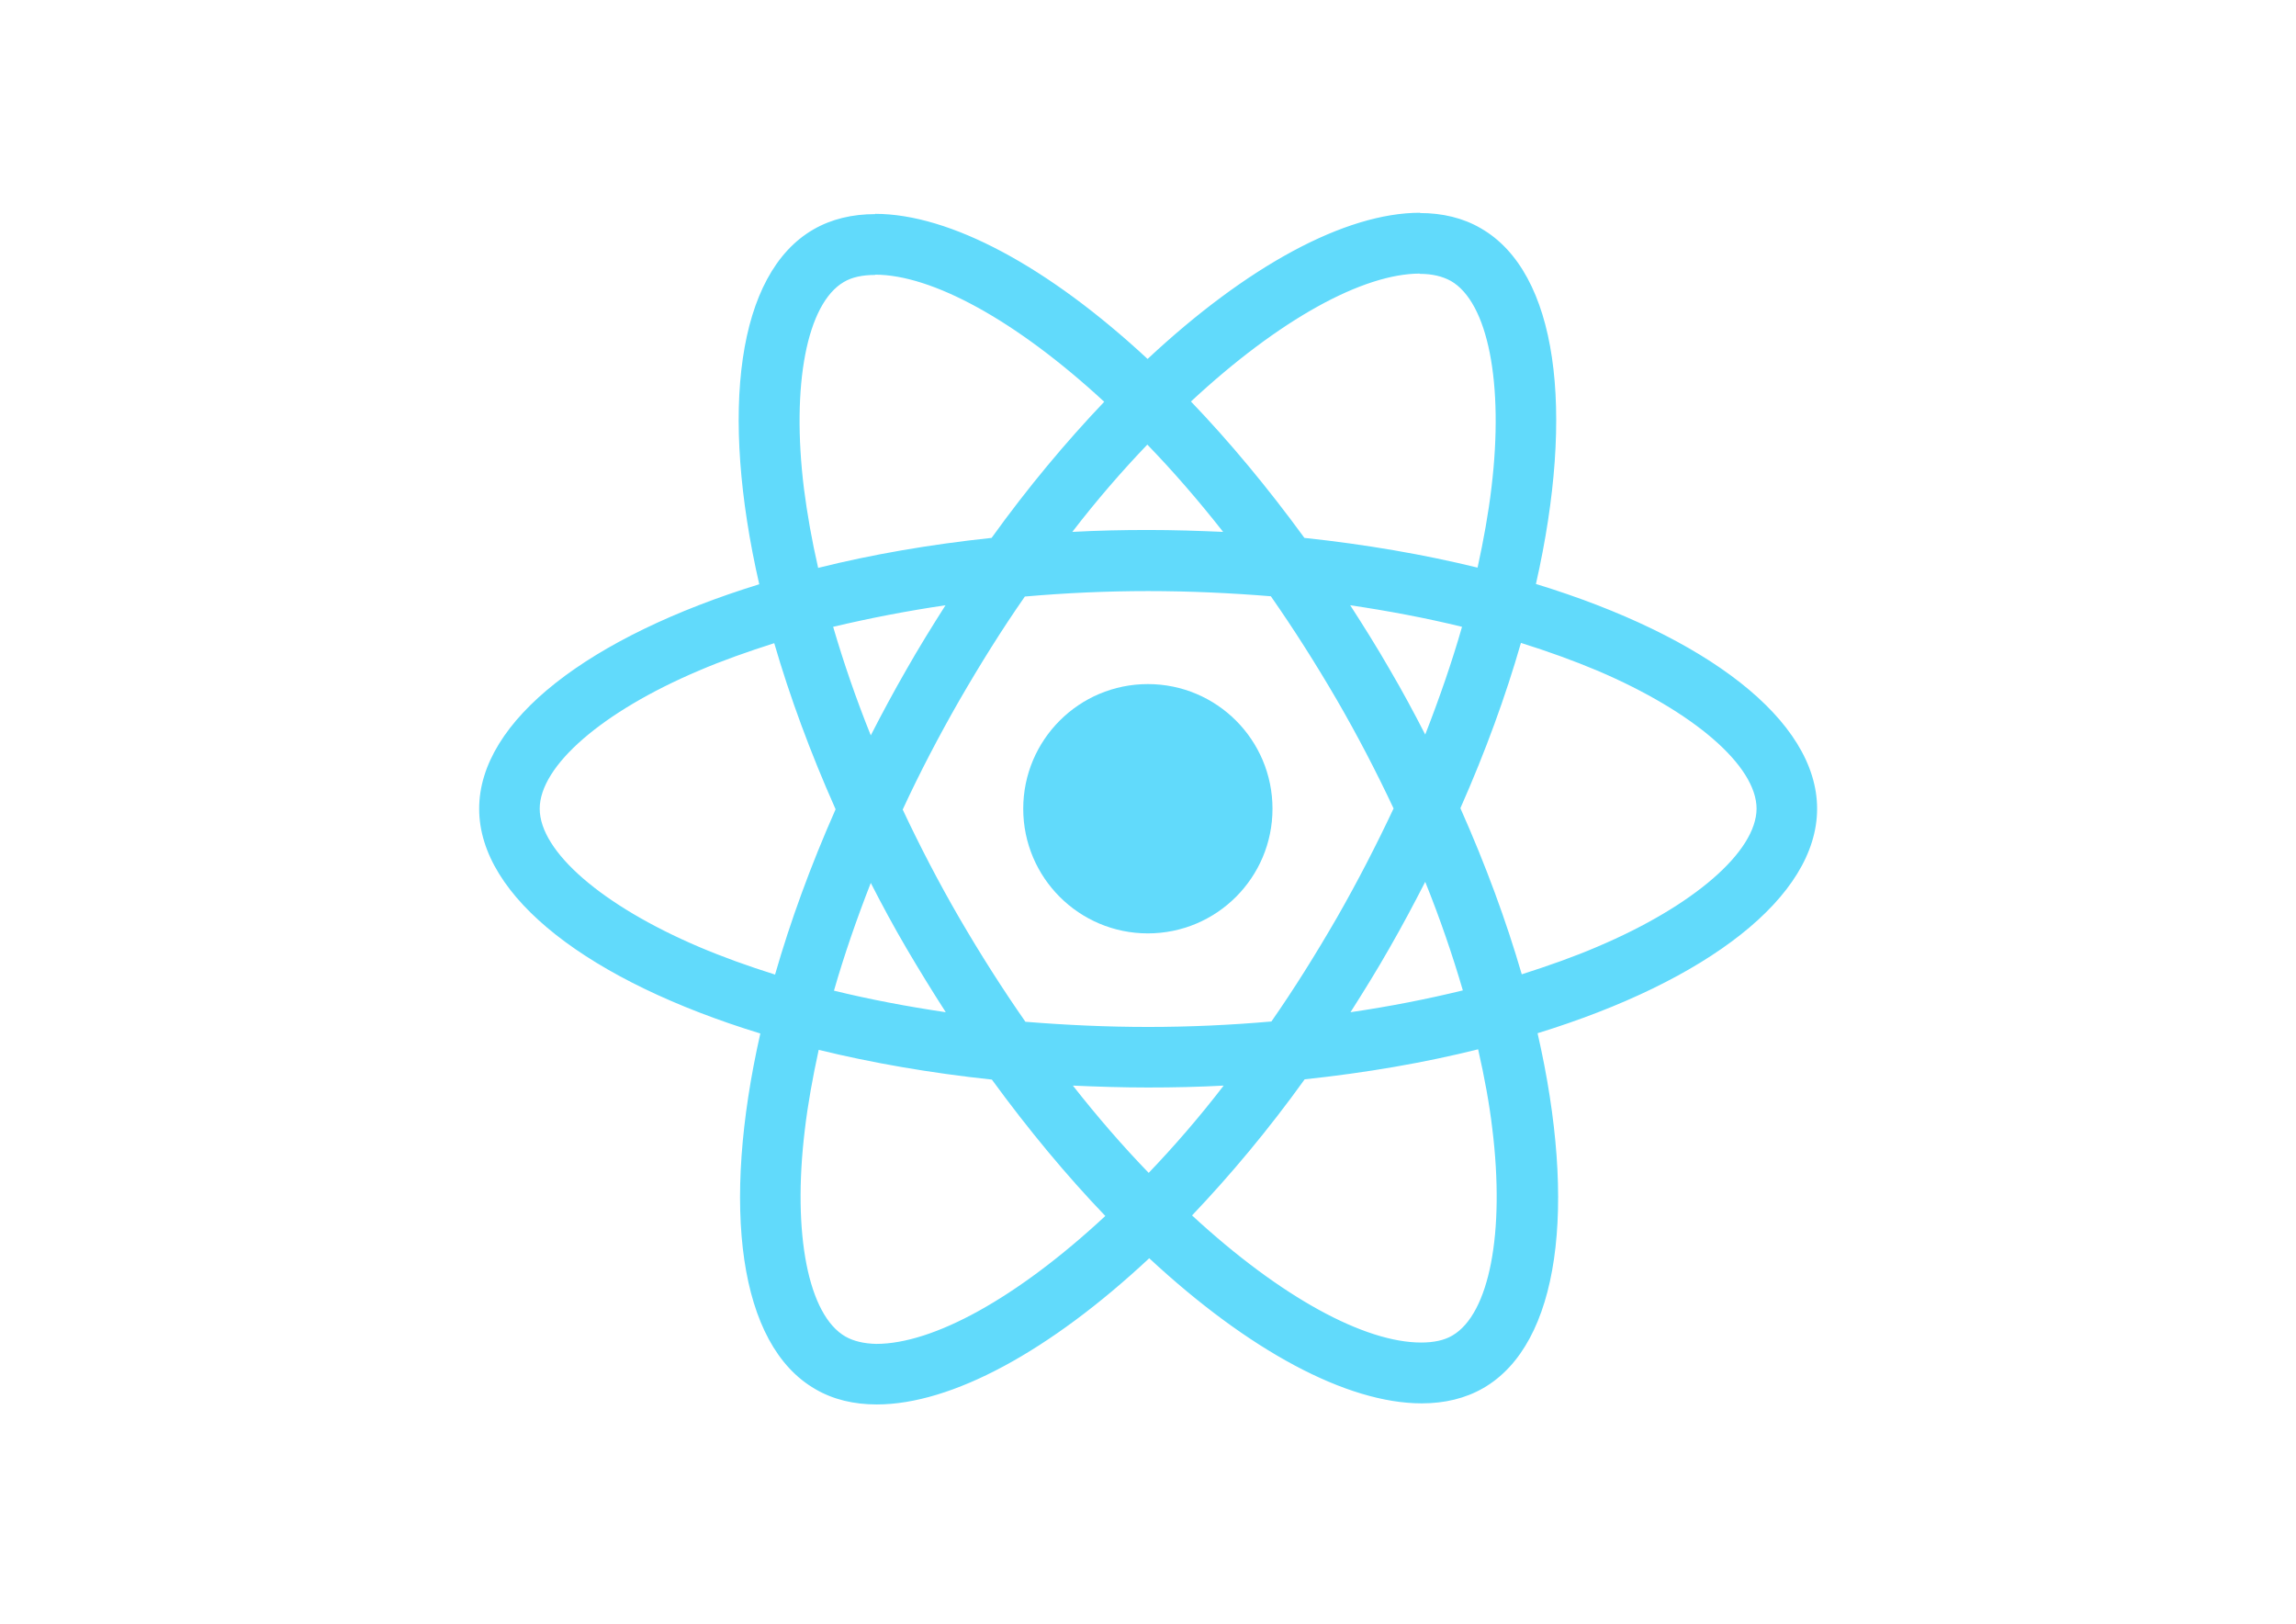
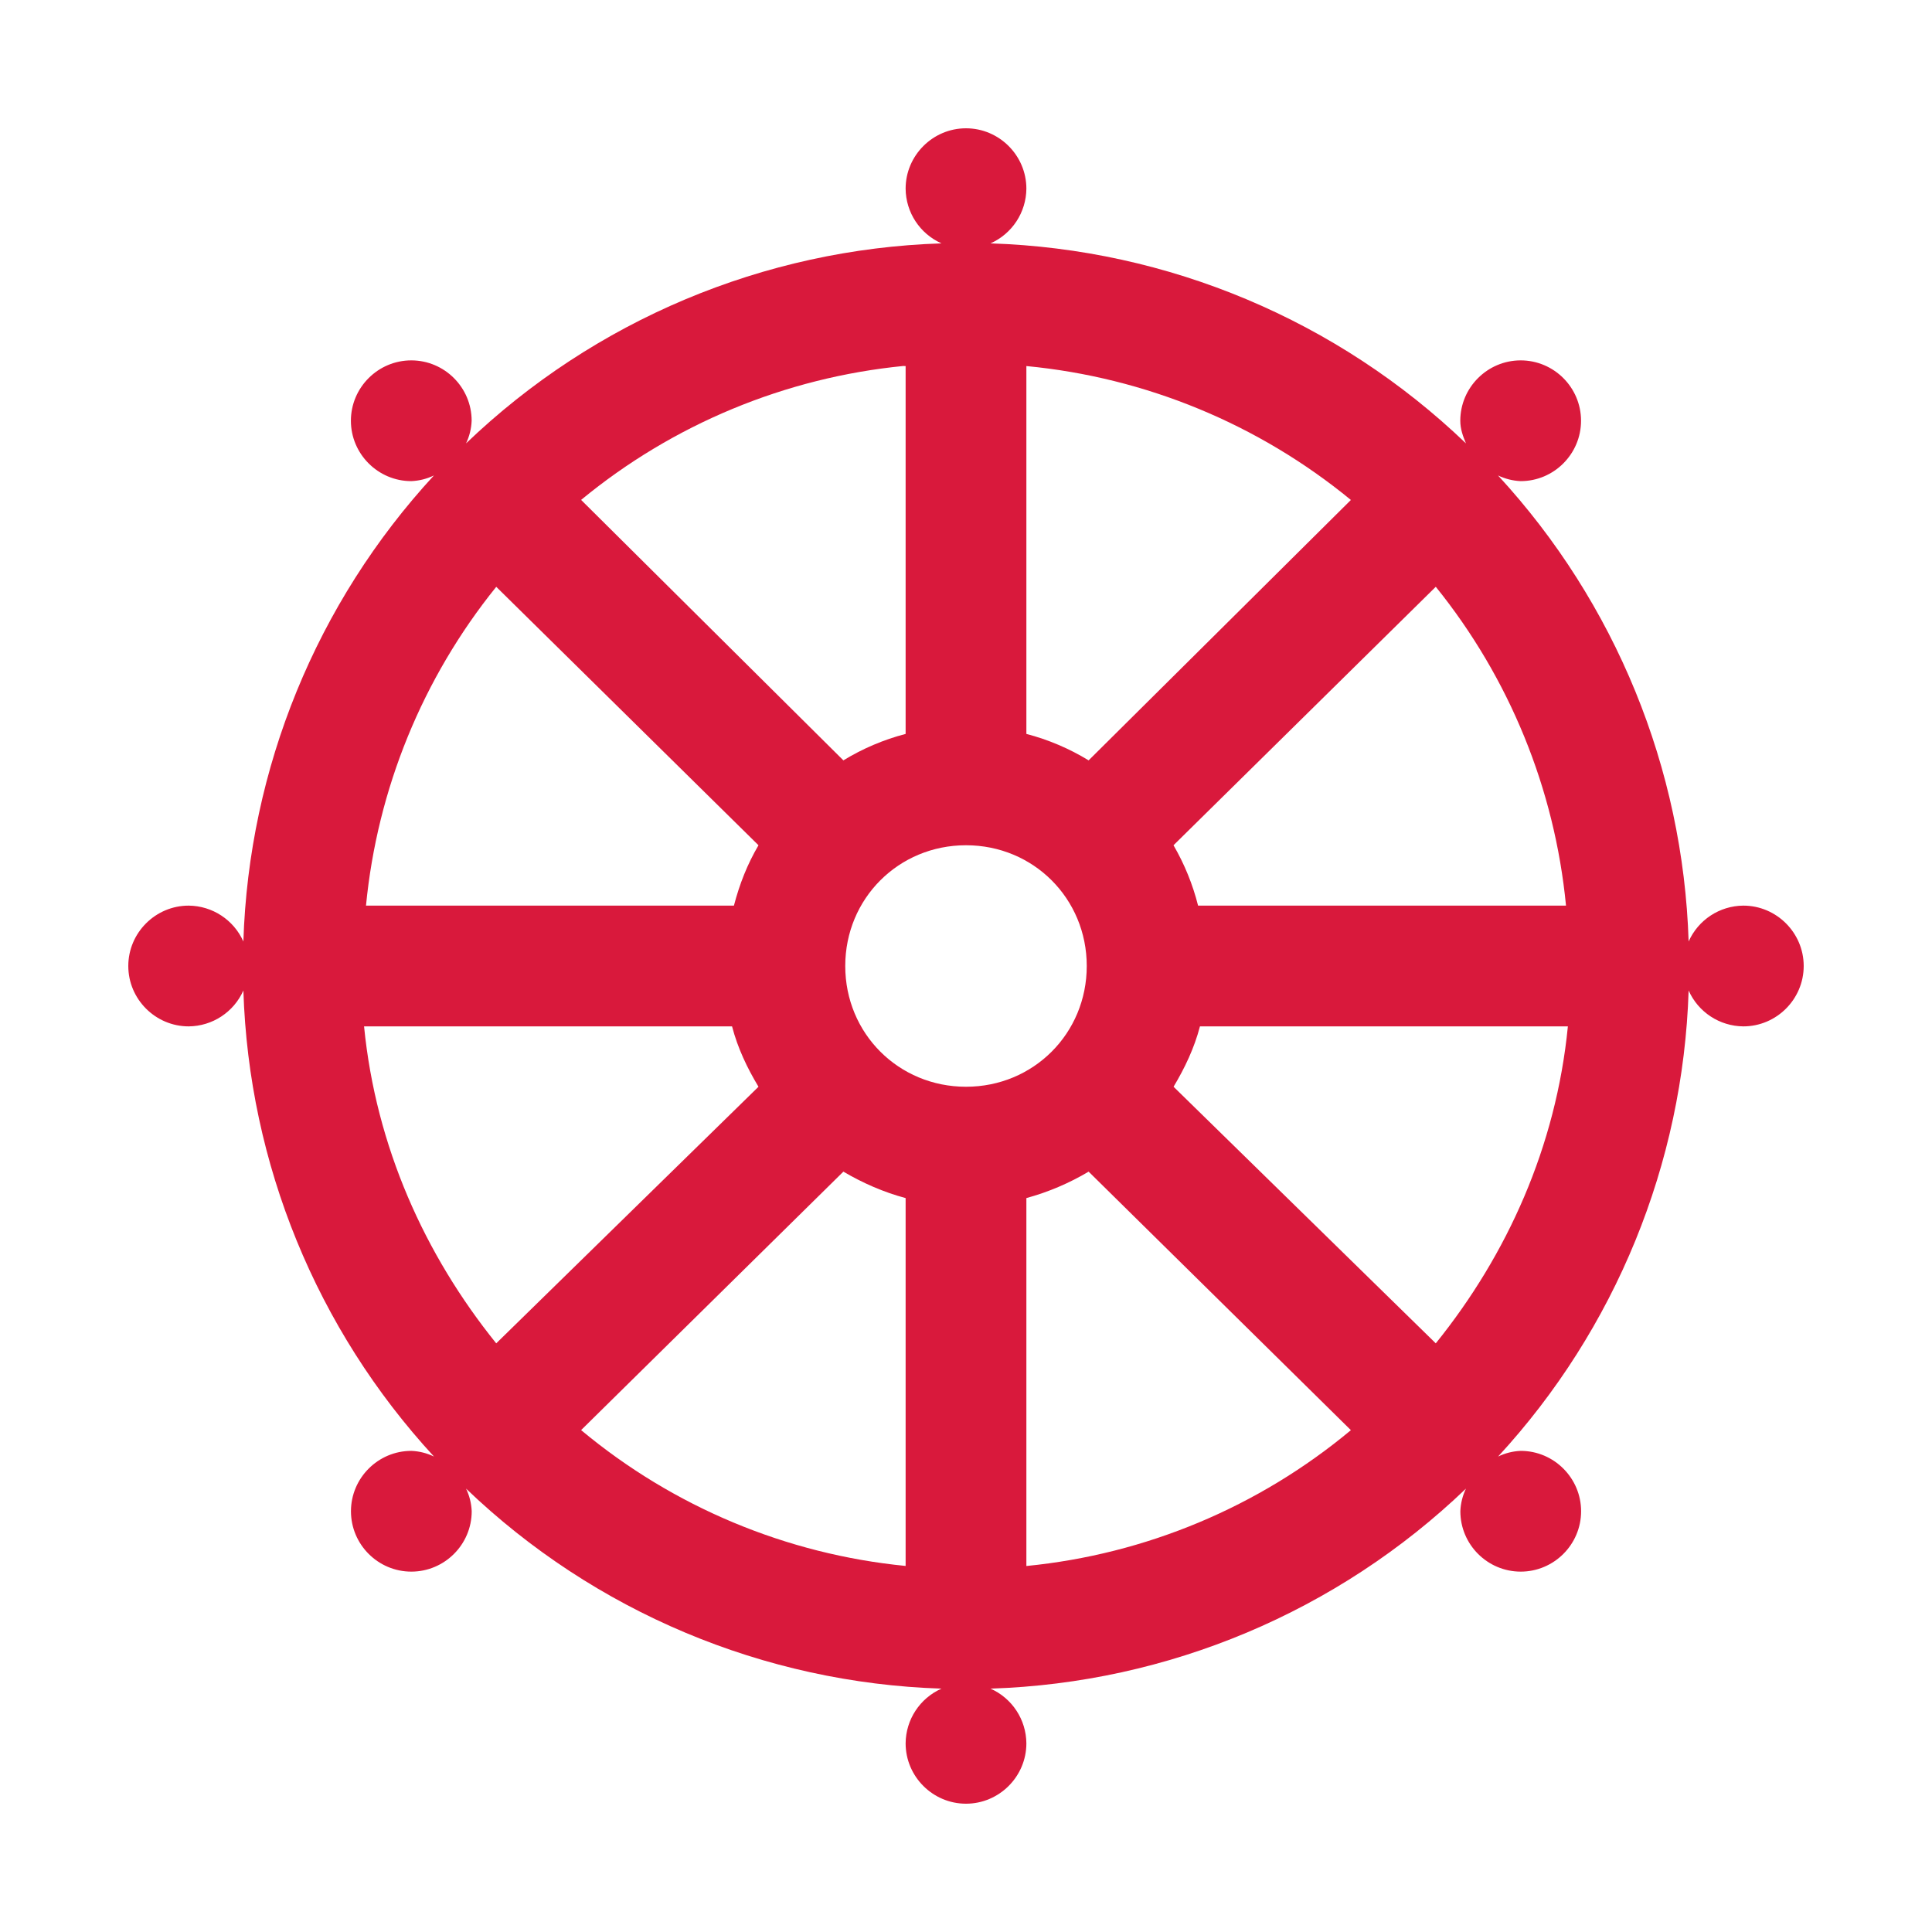
- <svg xmlns="http://www.w3.org/2000/svg" viewBox="0 0 841.9 595.3">
-   <g fill="#61DAFB">
-     <path d="M666.3 296.5c0-32.5-40.7-63.3-103.1-82.4 14.4-63.6 8-114.2-20.2-130.4-6.5-3.8-14.1-5.6-22.4-5.6v22.3c4.6 0 8.3.9 11.4 2.6 13.6 7.8 19.5 37.5 14.9 75.7-1.1 9.4-2.9 19.3-5.1 29.4-19.6-4.8-41-8.5-63.5-10.9-13.5-18.5-27.5-35.3-41.6-50 32.6-30.3 63.2-46.9 84-46.9V78c-27.5 0-63.5 19.6-99.9 53.6-36.4-33.8-72.4-53.2-99.9-53.2v22.3c20.7 0 51.4 16.5 84 46.6-14 14.7-28 31.4-41.3 49.9-22.6 2.4-44 6.1-63.6 11-2.3-10-4-19.7-5.2-29-4.7-38.2 1.1-67.9 14.6-75.8 3-1.8 6.9-2.6 11.5-2.6V78.5c-8.4 0-16 1.8-22.6 5.6-28.1 16.2-34.4 66.7-19.9 130.1-62.2 19.2-102.7 49.9-102.7 82.3 0 32.5 40.7 63.3 103.1 82.4-14.4 63.6-8 114.2 20.2 130.4 6.5 3.8 14.1 5.6 22.5 5.6 27.5 0 63.5-19.6 99.9-53.6 36.4 33.8 72.4 53.2 99.9 53.2 8.4 0 16-1.8 22.6-5.6 28.1-16.2 34.4-66.7 19.9-130.1 62-19.1 102.5-49.9 102.5-82.3zm-130.2-66.7c-3.7 12.9-8.3 26.2-13.5 39.5-4.1-8-8.4-16-13.1-24-4.6-8-9.5-15.8-14.4-23.4 14.2 2.1 27.9 4.7 41 7.9zm-45.8 106.5c-7.8 13.5-15.8 26.3-24.1 38.2-14.9 1.3-30 2-45.2 2-15.1 0-30.2-.7-45-1.9-8.3-11.9-16.4-24.6-24.2-38-7.6-13.1-14.5-26.4-20.8-39.8 6.2-13.4 13.2-26.8 20.7-39.9 7.8-13.5 15.8-26.3 24.1-38.2 14.9-1.3 30-2 45.2-2 15.1 0 30.2.7 45 1.9 8.3 11.9 16.4 24.6 24.2 38 7.6 13.1 14.5 26.4 20.8 39.8-6.3 13.4-13.2 26.8-20.7 39.9zm32.3-13c5.4 13.4 10 26.8 13.8 39.8-13.1 3.2-26.9 5.9-41.2 8 4.9-7.7 9.8-15.6 14.4-23.7 4.6-8 8.9-16.1 13-24.1zM421.2 430c-9.3-9.6-18.6-20.3-27.8-32 9 .4 18.2.7 27.5.7 9.4 0 18.7-.2 27.8-.7-9 11.7-18.3 22.4-27.5 32zm-74.4-58.9c-14.2-2.1-27.9-4.7-41-7.9 3.7-12.9 8.3-26.2 13.5-39.5 4.1 8 8.4 16 13.1 24 4.7 8 9.5 15.8 14.4 23.4zM420.7 163c9.3 9.6 18.6 20.3 27.8 32-9-.4-18.2-.7-27.5-.7-9.4 0-18.7.2-27.8.7 9-11.7 18.3-22.4 27.5-32zm-74 58.9c-4.9 7.7-9.8 15.6-14.4 23.7-4.6 8-8.9 16-13 24-5.4-13.4-10-26.8-13.8-39.8 13.1-3.1 26.9-5.8 41.2-7.9zm-90.5 125.2c-35.4-15.1-58.3-34.9-58.3-50.6 0-15.7 22.9-35.6 58.3-50.6 8.6-3.7 18-7 27.7-10.1 5.7 19.6 13.2 40 22.5 60.9-9.2 20.8-16.6 41.1-22.2 60.6-9.9-3.1-19.3-6.5-28-10.2zM310 490c-13.6-7.8-19.5-37.5-14.9-75.7 1.1-9.4 2.9-19.3 5.1-29.4 19.6 4.8 41 8.5 63.5 10.9 13.5 18.5 27.5 35.3 41.6 50-32.6 30.3-63.2 46.9-84 46.9-4.5-.1-8.3-1-11.3-2.7zm237.2-76.2c4.7 38.2-1.1 67.9-14.6 75.8-3 1.8-6.9 2.6-11.5 2.6-20.7 0-51.4-16.5-84-46.6 14-14.7 28-31.4 41.3-49.9 22.6-2.4 44-6.1 63.6-11 2.3 10.1 4.1 19.8 5.2 29.1zm38.5-66.7c-8.6 3.7-18 7-27.7 10.1-5.7-19.6-13.2-40-22.5-60.9 9.2-20.8 16.6-41.1 22.2-60.6 9.9 3.1 19.3 6.5 28.1 10.2 35.4 15.1 58.3 34.9 58.3 50.6-.1 15.7-23 35.6-58.4 50.6zM320.8 78.4z" />
-     <circle cx="420.9" cy="296.5" r="45.7" />
-     <path d="M520.5 78.1z" />
-   </g>
+ <svg xmlns="http://www.w3.org/2000/svg" width="32" height="32">
+   <path fill="#d9193c" d="M16 2.125c-.55 0-1 .45-1 1a1 1 0 0 0 .594.906 11.934 11.934 0 0 0-7.875 3.313.949.949 0 0 0 .093-.375c0-.551-.449-1-1-1-.55 0-1 .449-1 1 0 .55.45 1 1 1a.949.949 0 0 0 .375-.094 11.947 11.947 0 0 0-3.156 7.719A1.001 1.001 0 0 0 3.125 15c-.55 0-1 .45-1 1s.45 1 1 1a1 1 0 0 0 .906-.594 11.947 11.947 0 0 0 3.157 7.719.949.949 0 0 0-.375-.094c-.551 0-1 .45-1 1 0 .551.449 1 1 1 .55 0 1-.449 1-1a.949.949 0 0 0-.094-.375 11.934 11.934 0 0 0 7.875 3.313 1 1 0 0 0-.594.906c0 .55.45 1 1 1s1-.45 1-1a1 1 0 0 0-.594-.906 11.934 11.934 0 0 0 7.875-3.313.949.949 0 0 0-.093.375c0 .551.449 1 1 1 .55 0 1-.449 1-1 0-.55-.45-1-1-1a.949.949 0 0 0-.375.094 11.947 11.947 0 0 0 3.156-7.719 1 1 0 0 0 .906.594c.55 0 1-.45 1-1s-.45-1-1-1a1 1 0 0 0-.906.594 11.947 11.947 0 0 0-3.157-7.719.97.97 0 0 0 .375.094c.551 0 1-.45 1-1 0-.551-.449-1-1-1-.55 0-1 .449-1 1 0 .136.043.254.094.375a11.934 11.934 0 0 0-7.875-3.313A1 1 0 0 0 17 3.125c0-.55-.45-1-1-1m-1.031 3.938H15v6.093a3.832 3.832 0 0 0-1.031.438L9.625 8.28a9.932 9.932 0 0 1 5.344-2.219zm2.031 0a9.96 9.96 0 0 1 5.375 2.218l-4.344 4.313A3.832 3.832 0 0 0 17 12.156zM8.219 9.719 12.563 14c-.184.313-.313.64-.407 1H6.062A9.936 9.936 0 0 1 8.22 9.719zm15.562 0A9.936 9.936 0 0 1 25.938 15h-6.094a3.868 3.868 0 0 0-.407-1zM16 14c1.117 0 2 .883 2 2s-.883 2-2 2-2-.883-2-2 .883-2 2-2m-9.969 3h6.094c.094.36.25.688.438 1l-4.344 4.25C7.035 20.781 6.227 18.992 6.03 17zm13.844 0h6.094c-.196 1.992-1.004 3.781-2.188 5.25L19.438 18c.187-.313.343-.64.437-1m-5.906 2.406c.32.188.664.34 1.031.438v6.093a9.91 9.91 0 0 1-5.375-2.25zm4.062 0 4.344 4.282A9.91 9.91 0 0 1 17 25.938v-6.094a4.16 4.16 0 0 0 1.031-.438" />
</svg>
